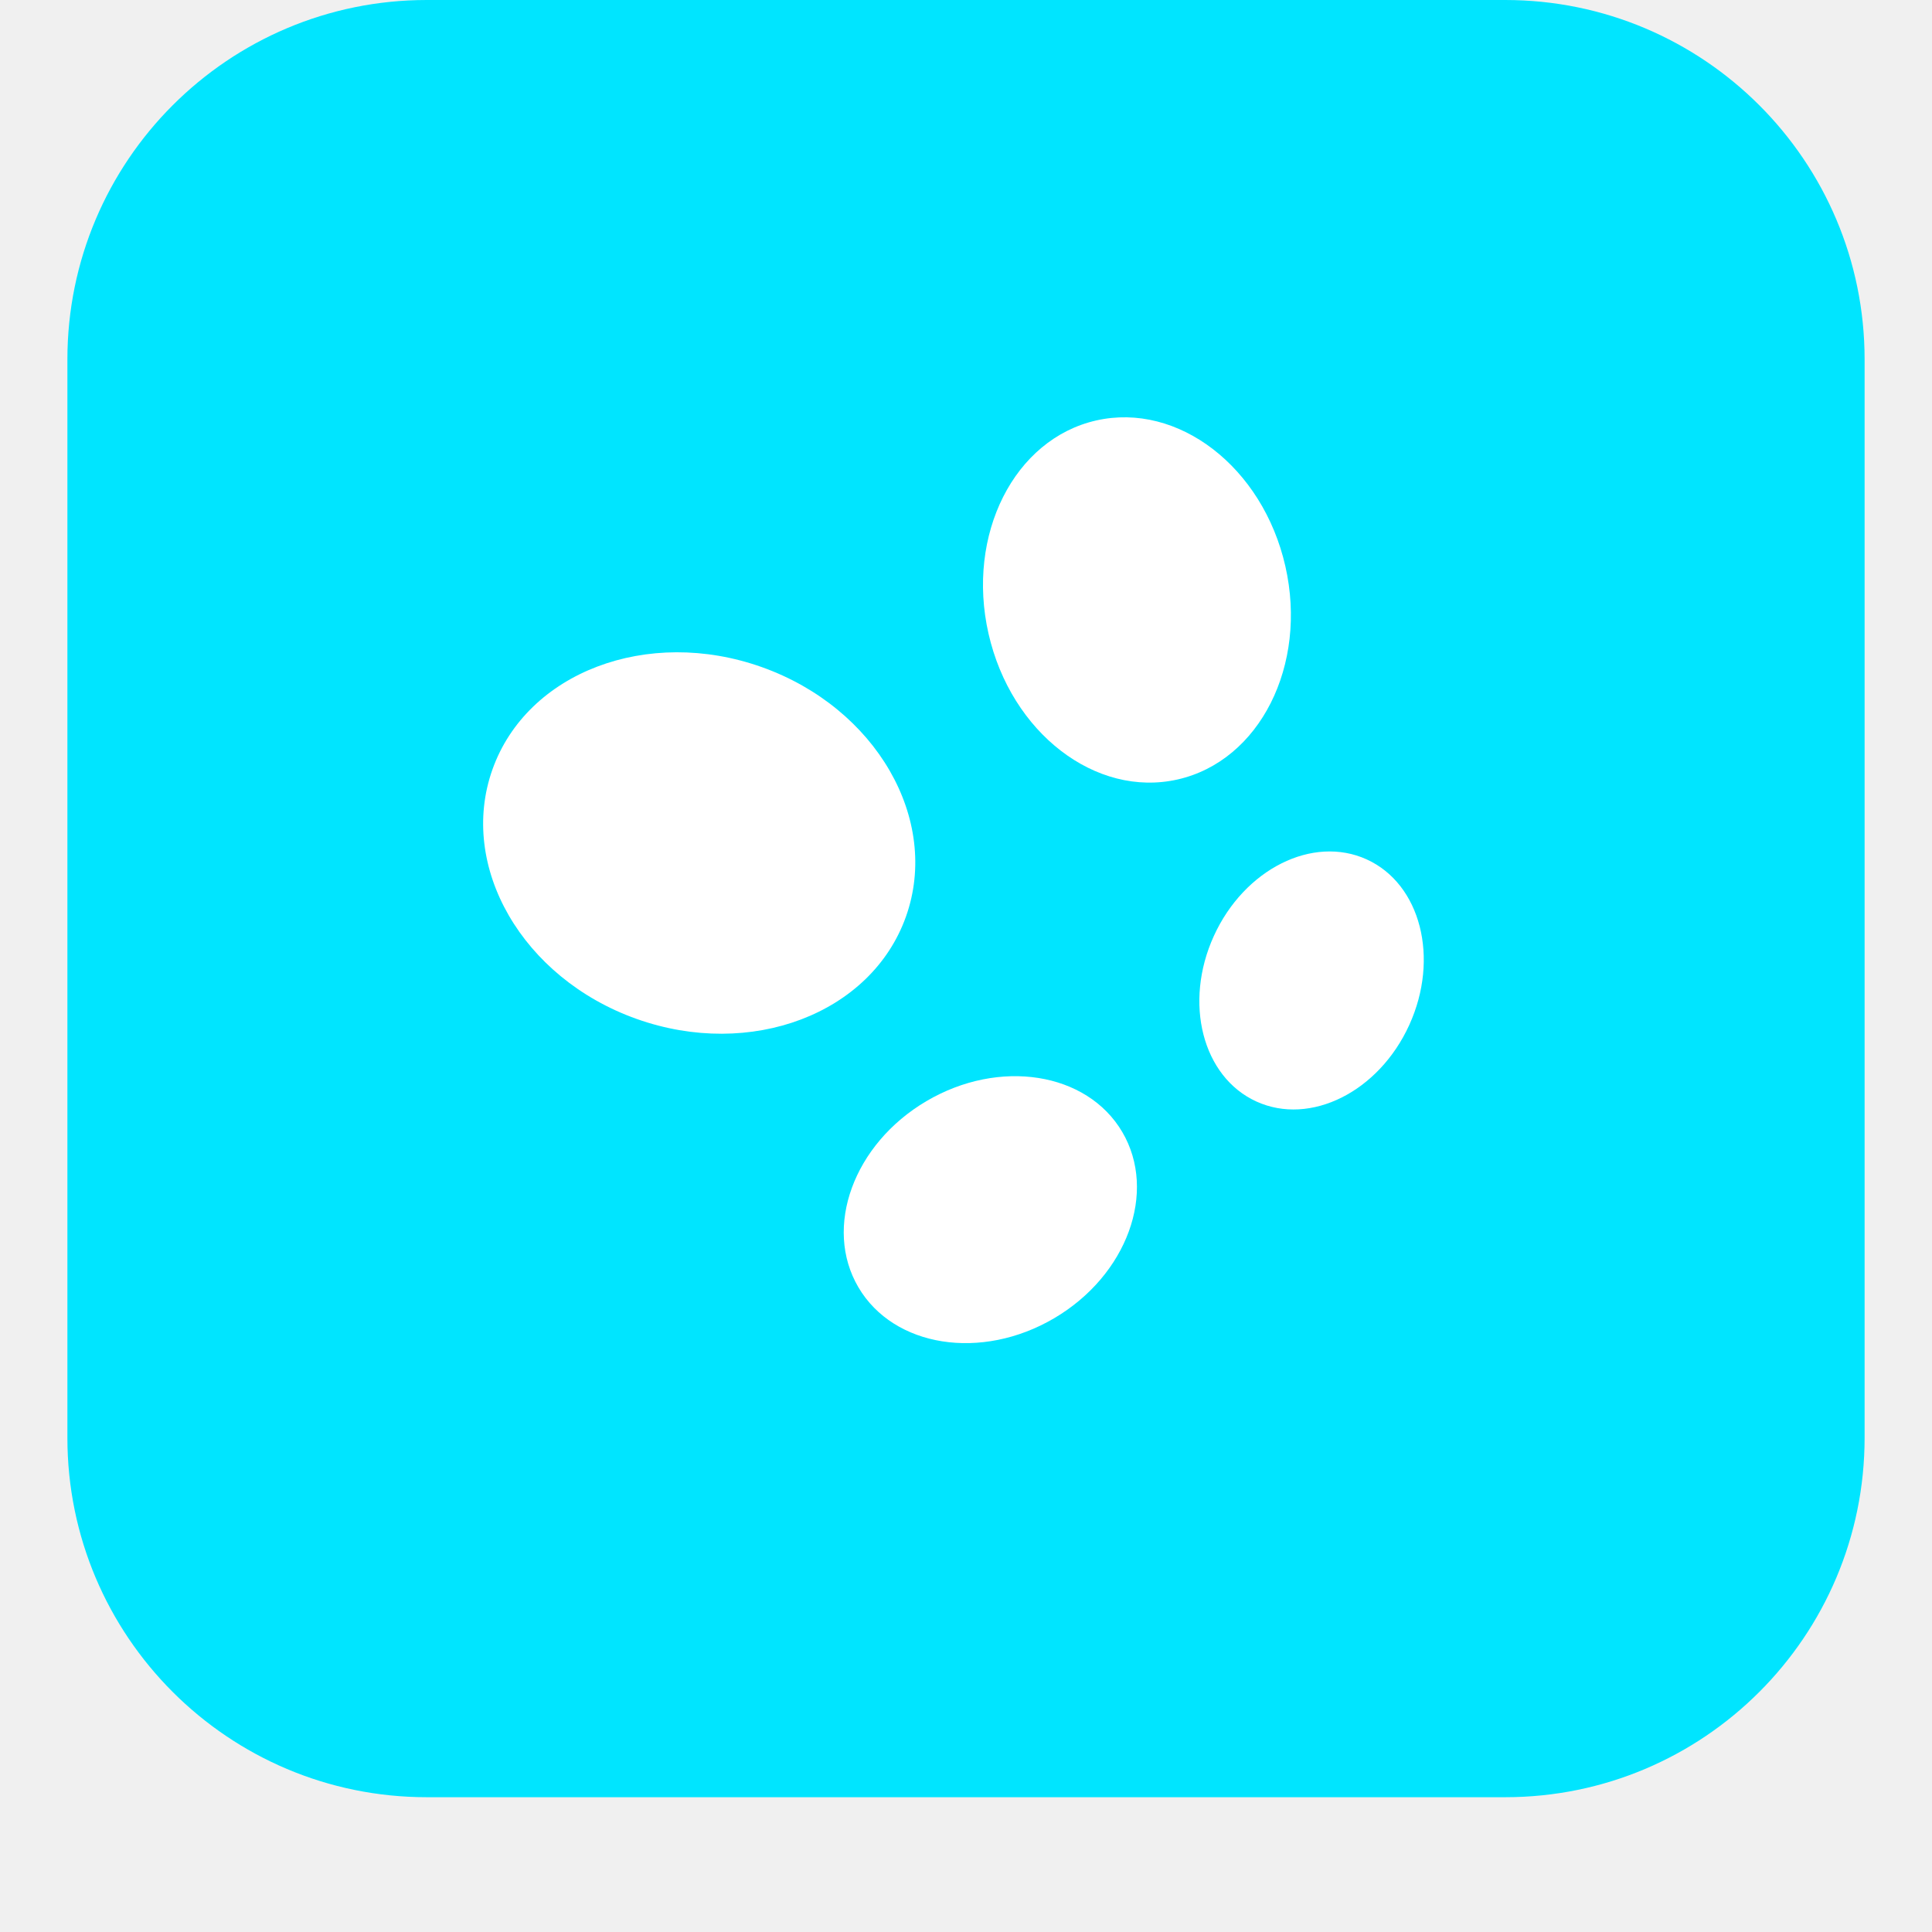
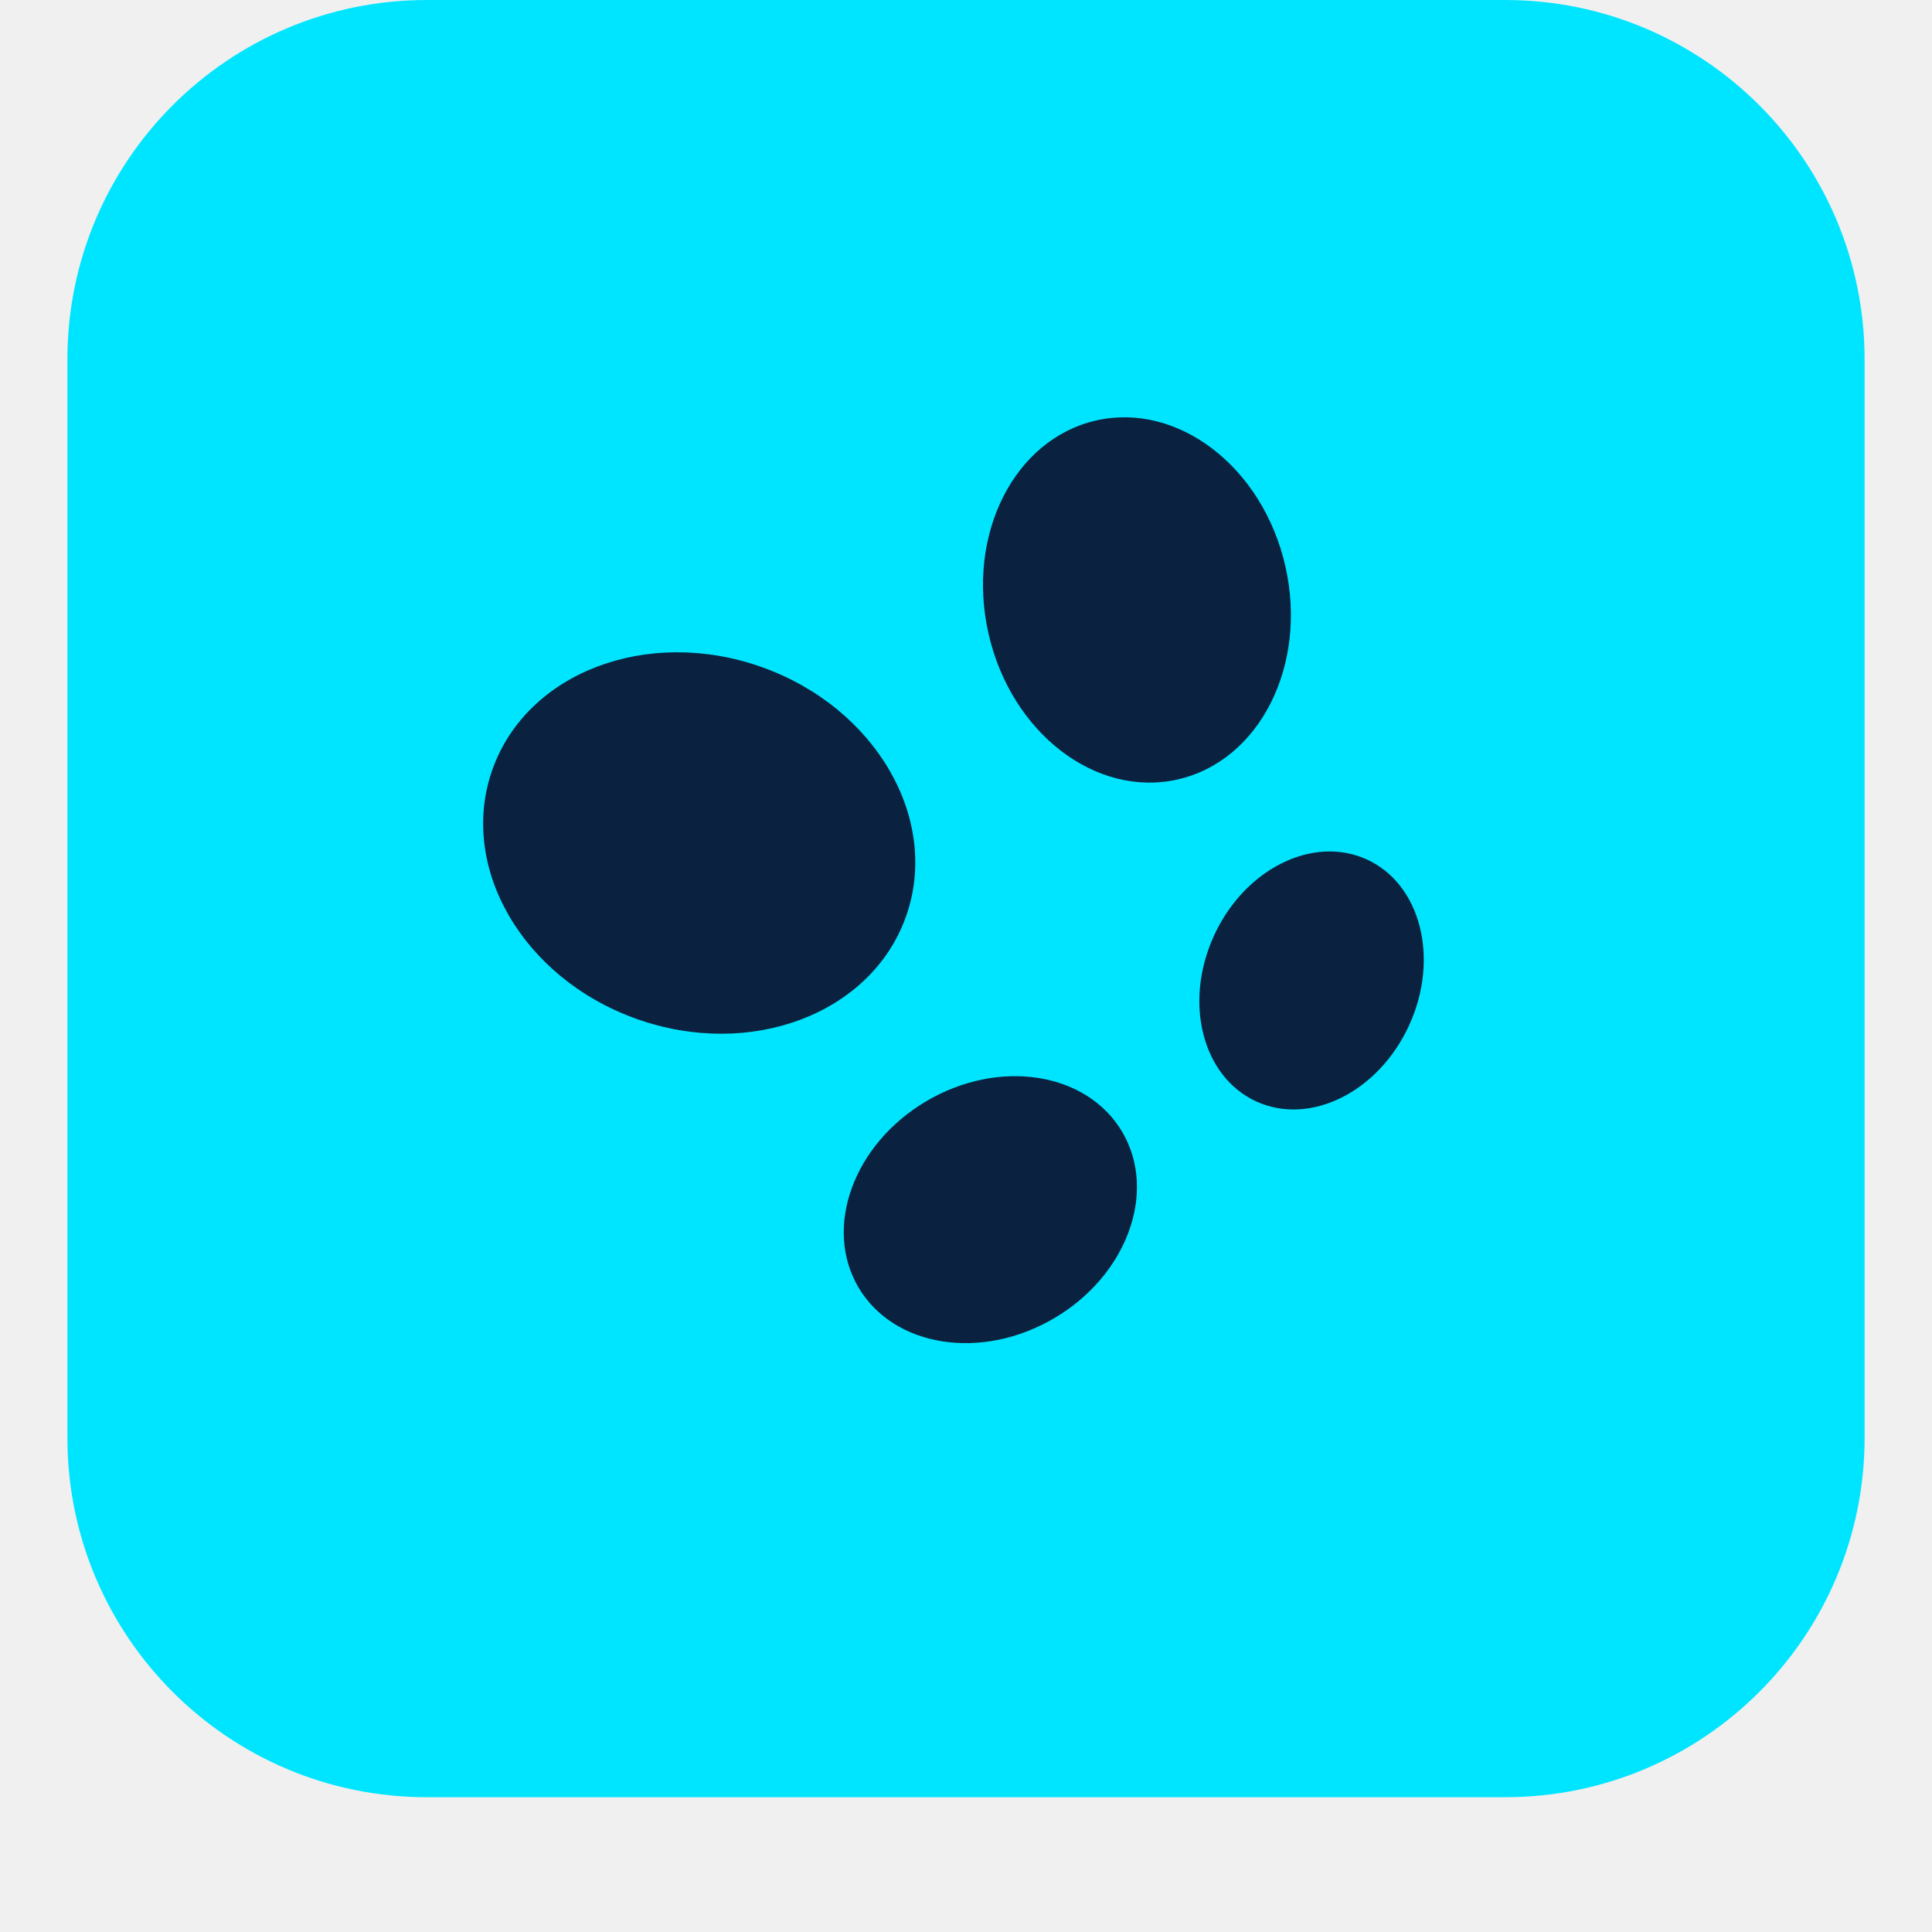
<svg xmlns="http://www.w3.org/2000/svg" width="86" height="86" viewBox="0 0 86 86">
  <rect x="3" width="80" height="80" rx="16" fill="#00e5ff" />
-   <g fill="#FFFFFF" transform="translate(21.5 18.5) scale(0.1313)">
+   <g fill="#0a2240" transform="translate(21.5 18.5) scale(0.1313)">
    <ellipse cx="221.7" cy="62.5" rx="62.4" ry="51.6" transform="rotate(77.2 221.7 62.5)" />
    <ellipse cx="73.3" cy="144.9" rx="74.4" ry="63.3" transform="rotate(19.6 73.3 144.9)" />
    <ellipse cx="280.9" cy="191.5" rx="45.1" ry="36.4" transform="rotate(-65.5 280.9 191.5)" />
    <ellipse cx="172" cy="269.2" rx="51.9" ry="42.7" transform="rotate(-30.5 172 269.2)" />
  </g>
</svg>
